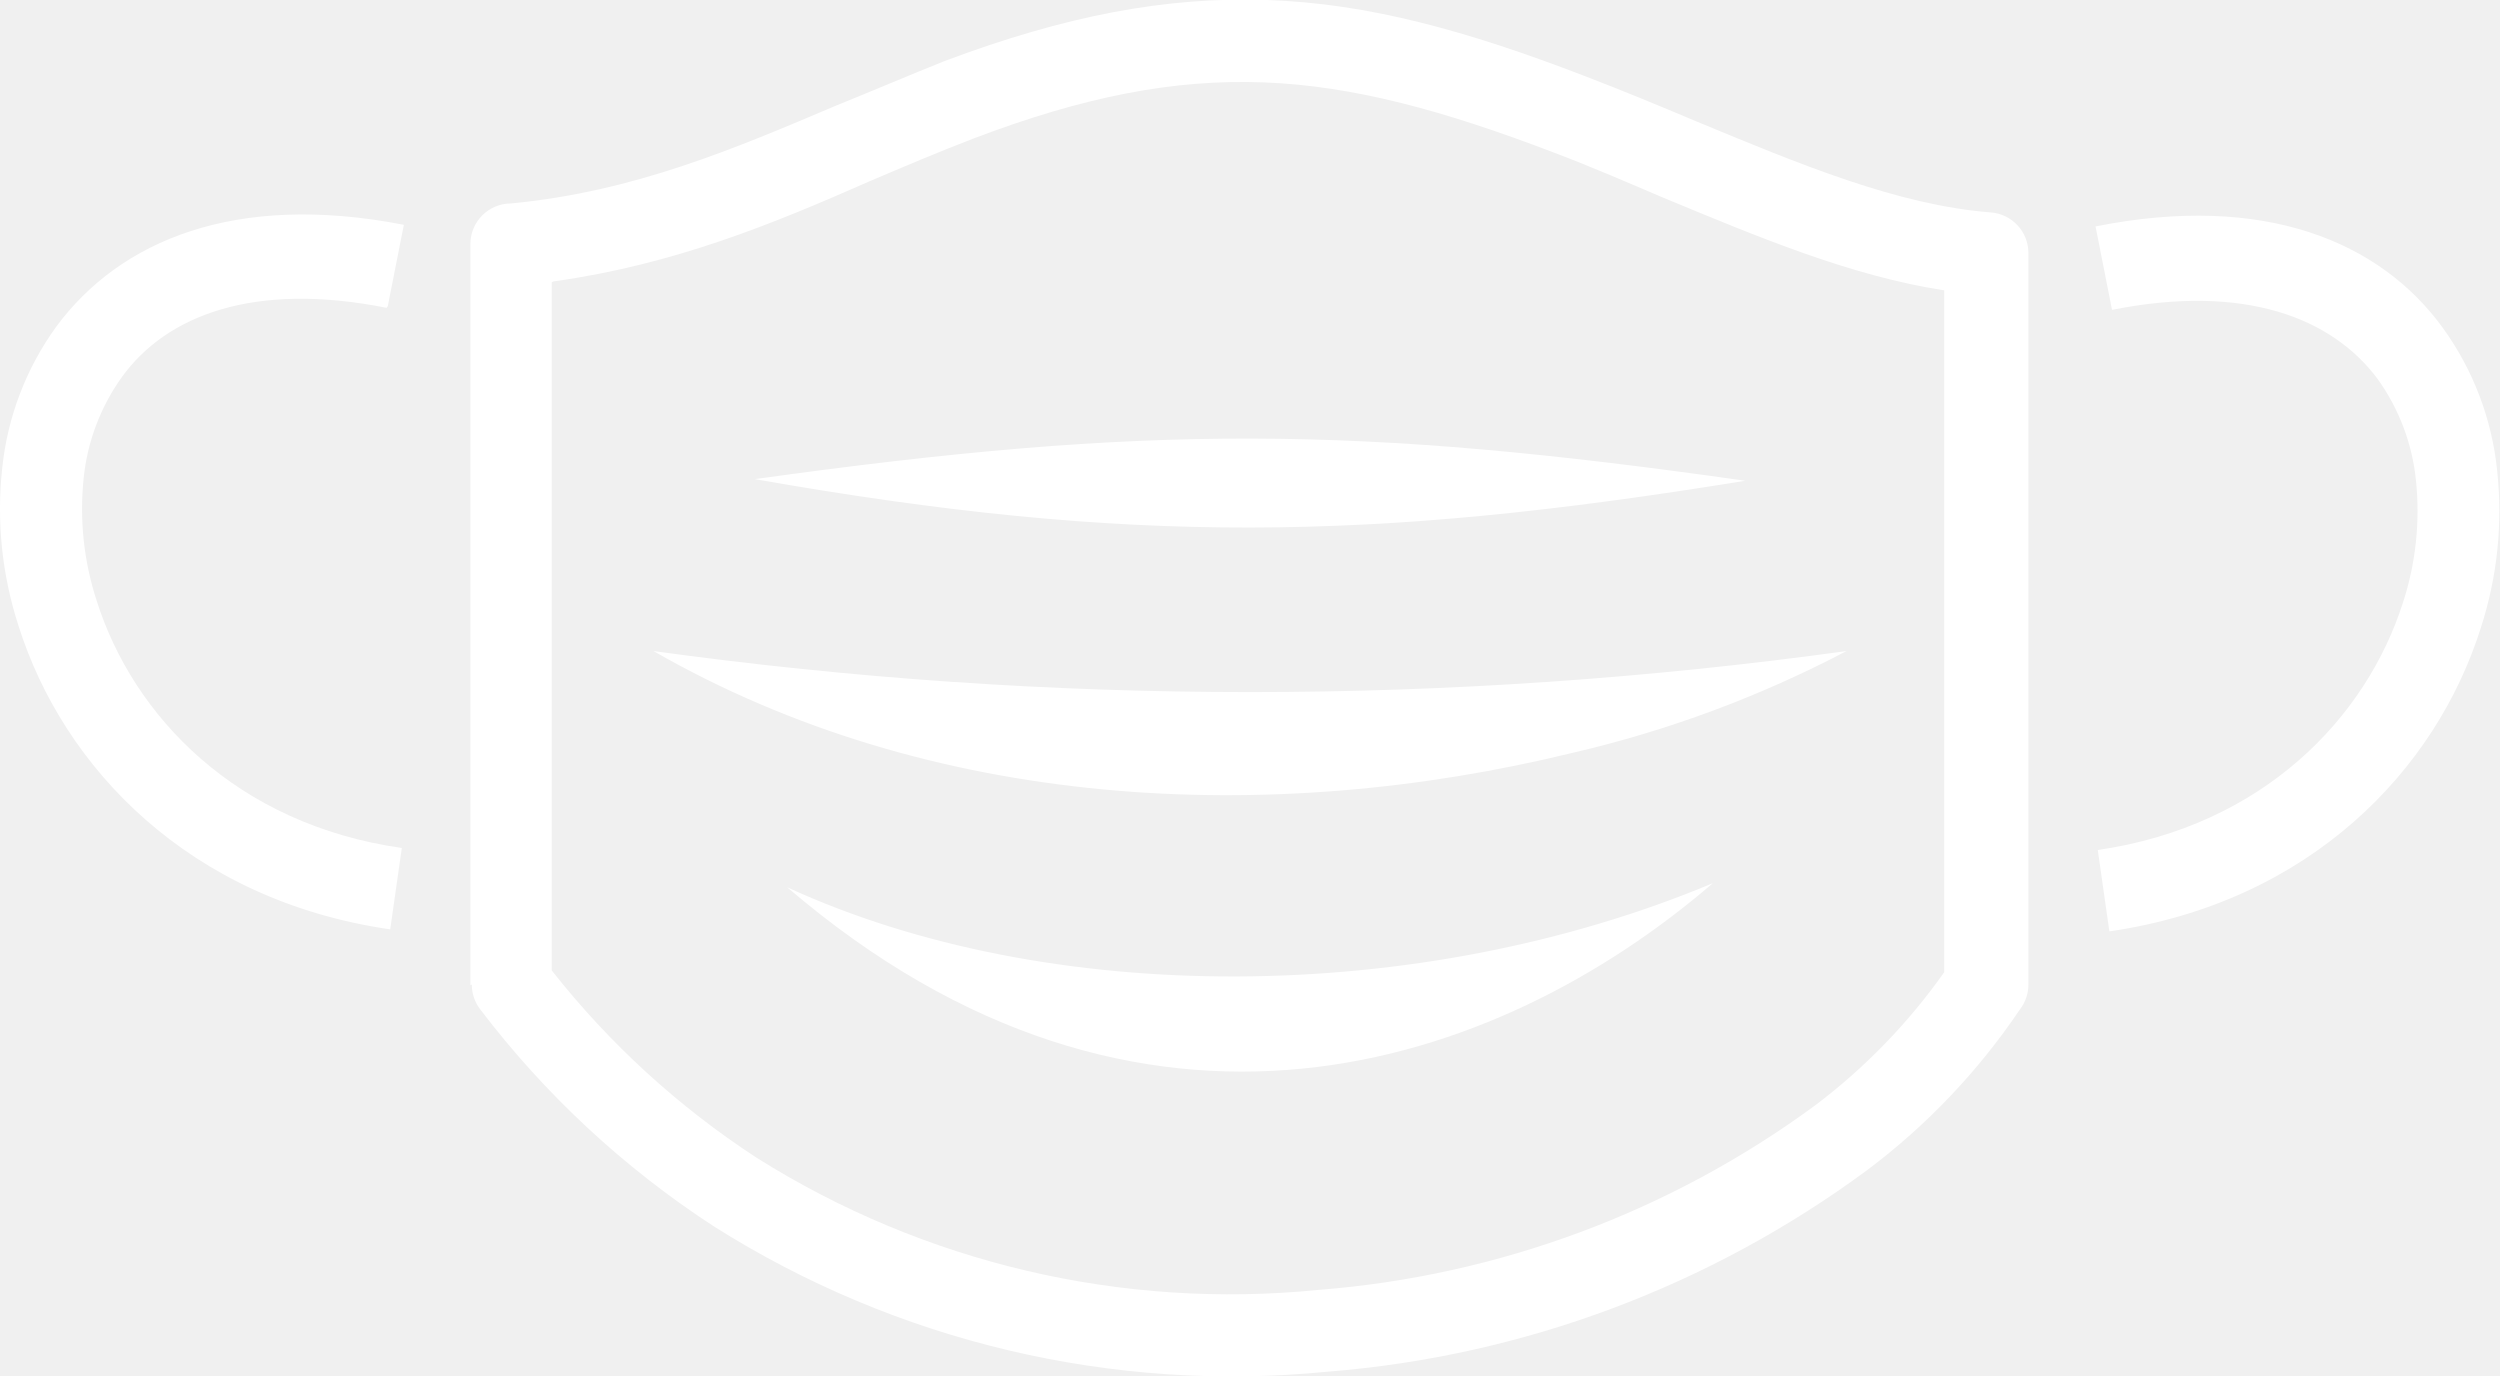
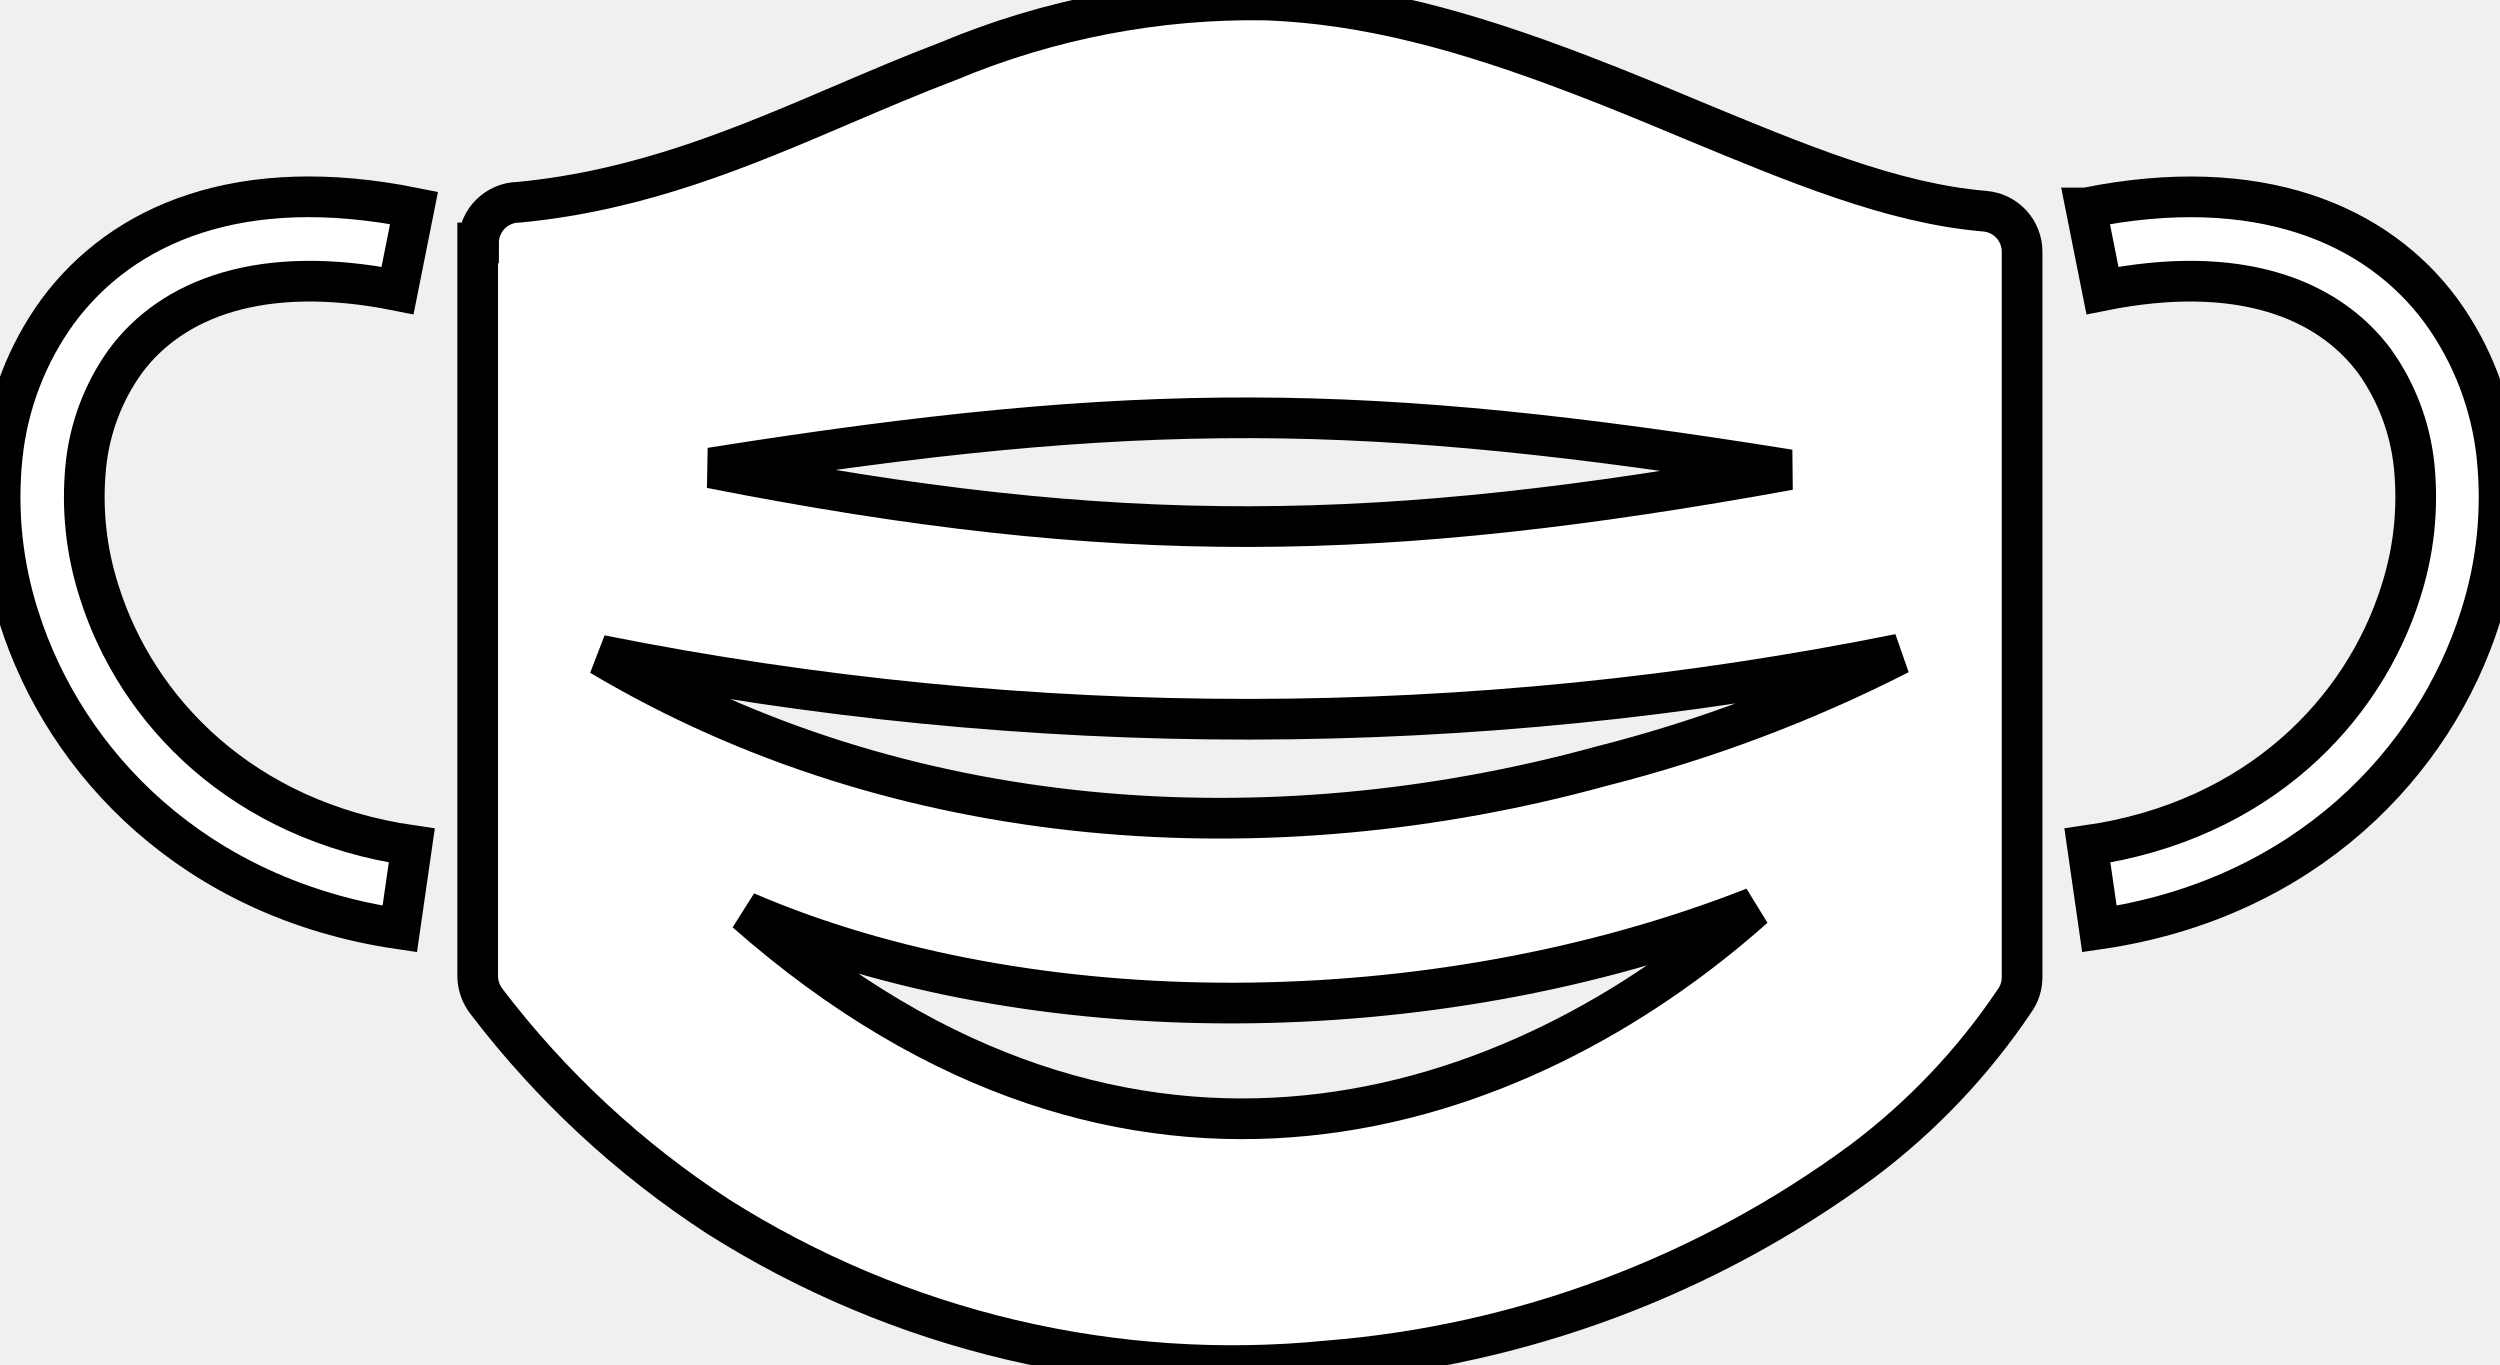
- <svg xmlns="http://www.w3.org/2000/svg" id="Layer_1" data-name="Layer 1" viewBox="0 0 122.88 67.62">
+ <svg xmlns="http://www.w3.org/2000/svg" id="Layer_1" data-name="Layer 1" viewBox="0 0 122.88 67.08">
  <defs>
-     <style>.cls-1{fill:#fff;fill-rule:evenodd;}</style>
+     <style>.cls-1{fill:#ffffff;fill-rule:evenodd;stroke:#000000;stroke-width:2;}</style>
  </defs>
-   <path class="cls-1" d="M37.1,23.55c19.38-2.7,29.56-2.64,48.68.08-18.41,3-30.28,3.16-48.68-.08ZM103,11.13c8.29-1.66,14,.74,17.08,5a14.46,14.46,0,0,1,2.66,7,18.54,18.54,0,0,1-.8,7.72c-2.2,7-8.39,13.49-18.26,14.93l-.57-4c8.12-1.18,13.19-6.49,15-12.16a14.54,14.54,0,0,0,.64-6,10.33,10.33,0,0,0-1.89-5c-2.24-3-6.53-4.69-13.05-3.39l-.79-4Zm-84,4c-6.52-1.3-10.81.37-13,3.39a10.33,10.33,0,0,0-1.89,5,14.54,14.54,0,0,0,.64,6c1.79,5.67,6.86,11,15,12.16l-.57,4C9.3,44.25,3.11,37.73.91,30.76A18.54,18.54,0,0,1,.11,23a14.36,14.36,0,0,1,2.66-6.95c3.12-4.22,8.79-6.62,17.08-5l-.79,4Zm4.12,33.3V12a2,2,0,0,1,2-2c6.06-.58,11-2.7,16-4.82C42.93,4.45,44.7,3.69,46.43,3,52.37.77,57.31-.17,62.28,0s9.79,1.5,15.59,3.73c1.83.7,3.67,1.46,5.47,2.22,5.13,2.13,9.93,4.13,14.5,4.49a2,2,0,0,1,1.86,2V48.39a2,2,0,0,1-.42,1.23,32.77,32.77,0,0,1-7.5,7.89,51.51,51.51,0,0,1-26.51,9.91,47.65,47.65,0,0,1-30.18-7.14A45.77,45.77,0,0,1,23.61,49.62a2,2,0,0,1-.42-1.23Zm4-34.56V47.7a42,42,0,0,0,10.06,9.2,43.67,43.67,0,0,0,27.64,6.5,47.45,47.45,0,0,0,24.4-9.07,29.59,29.59,0,0,0,6.34-6.54V14.27c-4.56-.7-9.08-2.59-13.87-4.58C80.07,9,78.3,8.23,76.43,7.52,71,5.44,66.54,4.22,62.13,4.05s-8.84.69-14.26,2.75c-1.8.69-3.46,1.4-5.13,2.11C38,11,33.15,13,27.22,13.83ZM38.69,43.61c12.8,5.89,31,5.87,45.5-.2-10.57,9.1-28.06,15.14-45.5.2ZM32.12,32a214.06,214.06,0,0,0,58.64,0,56.33,56.33,0,0,1-13.45,5c-15,3.67-31.62,2.79-45.19-5Z" />
+   <path class="cls-1" d="M23.49,48ZM19.54,14.28c-6.68-1.34-11.09.38-13.38,3.48A10.64,10.64,0,0,0,4.22,22.9a15.16,15.16,0,0,0,.66,6.2c1.83,5.81,7,11.25,15.36,12.46l-.59,4.1C9.54,44.18,3.19,37.49.93,30.34a19.26,19.26,0,0,1-.82-7.91A14.72,14.72,0,0,1,2.84,15.3c3.2-4.32,9-6.79,17.51-5.08l-.81,4.06Zm83-4.06C111,8.51,116.84,11,120,15.3a14.82,14.82,0,0,1,2.73,7.13,19.26,19.26,0,0,1-.82,7.91c-2.26,7.15-8.61,13.84-18.72,15.32l-.59-4.1C111,40.35,116.17,34.91,118,29.1a15.16,15.16,0,0,0,.66-6.2,10.74,10.74,0,0,0-1.94-5.14c-2.3-3.1-6.7-4.82-13.38-3.48l-.81-4.06ZM34.94,23c21.1-3.35,32.18-3.25,53,.09-20,3.63-33,3.85-53-.09Zm1.73,21.83c13.94,6,33.7,6,49.54-.22-11.51,10.25-30.56,16.93-49.54.22ZM29.52,32.21a162.17,162.17,0,0,0,63.84-.06,70.17,70.17,0,0,1-14.65,5.51C62.43,42.13,44.29,41,29.52,32.21Zm-6-20.27a2,2,0,0,1,2-2c6-.58,10.94-2.68,15.85-4.78,1.76-.75,3.51-1.5,5.23-2.15A38.77,38.77,0,0,1,62.27,0c4.9.19,9.72,1.49,15.47,3.7,1.81.69,3.64,1.45,5.43,2.2C88.25,8,93,10,97.55,10.38a2,2,0,0,1,1.84,2V48A2,2,0,0,1,99,49.22a32.49,32.49,0,0,1-7.44,7.84,51.15,51.15,0,0,1-26.3,9.83A47.3,47.3,0,0,1,35.3,59.8,45.6,45.6,0,0,1,23.91,49.22,2.06,2.06,0,0,1,23.48,48V11.94Z" />
</svg>
